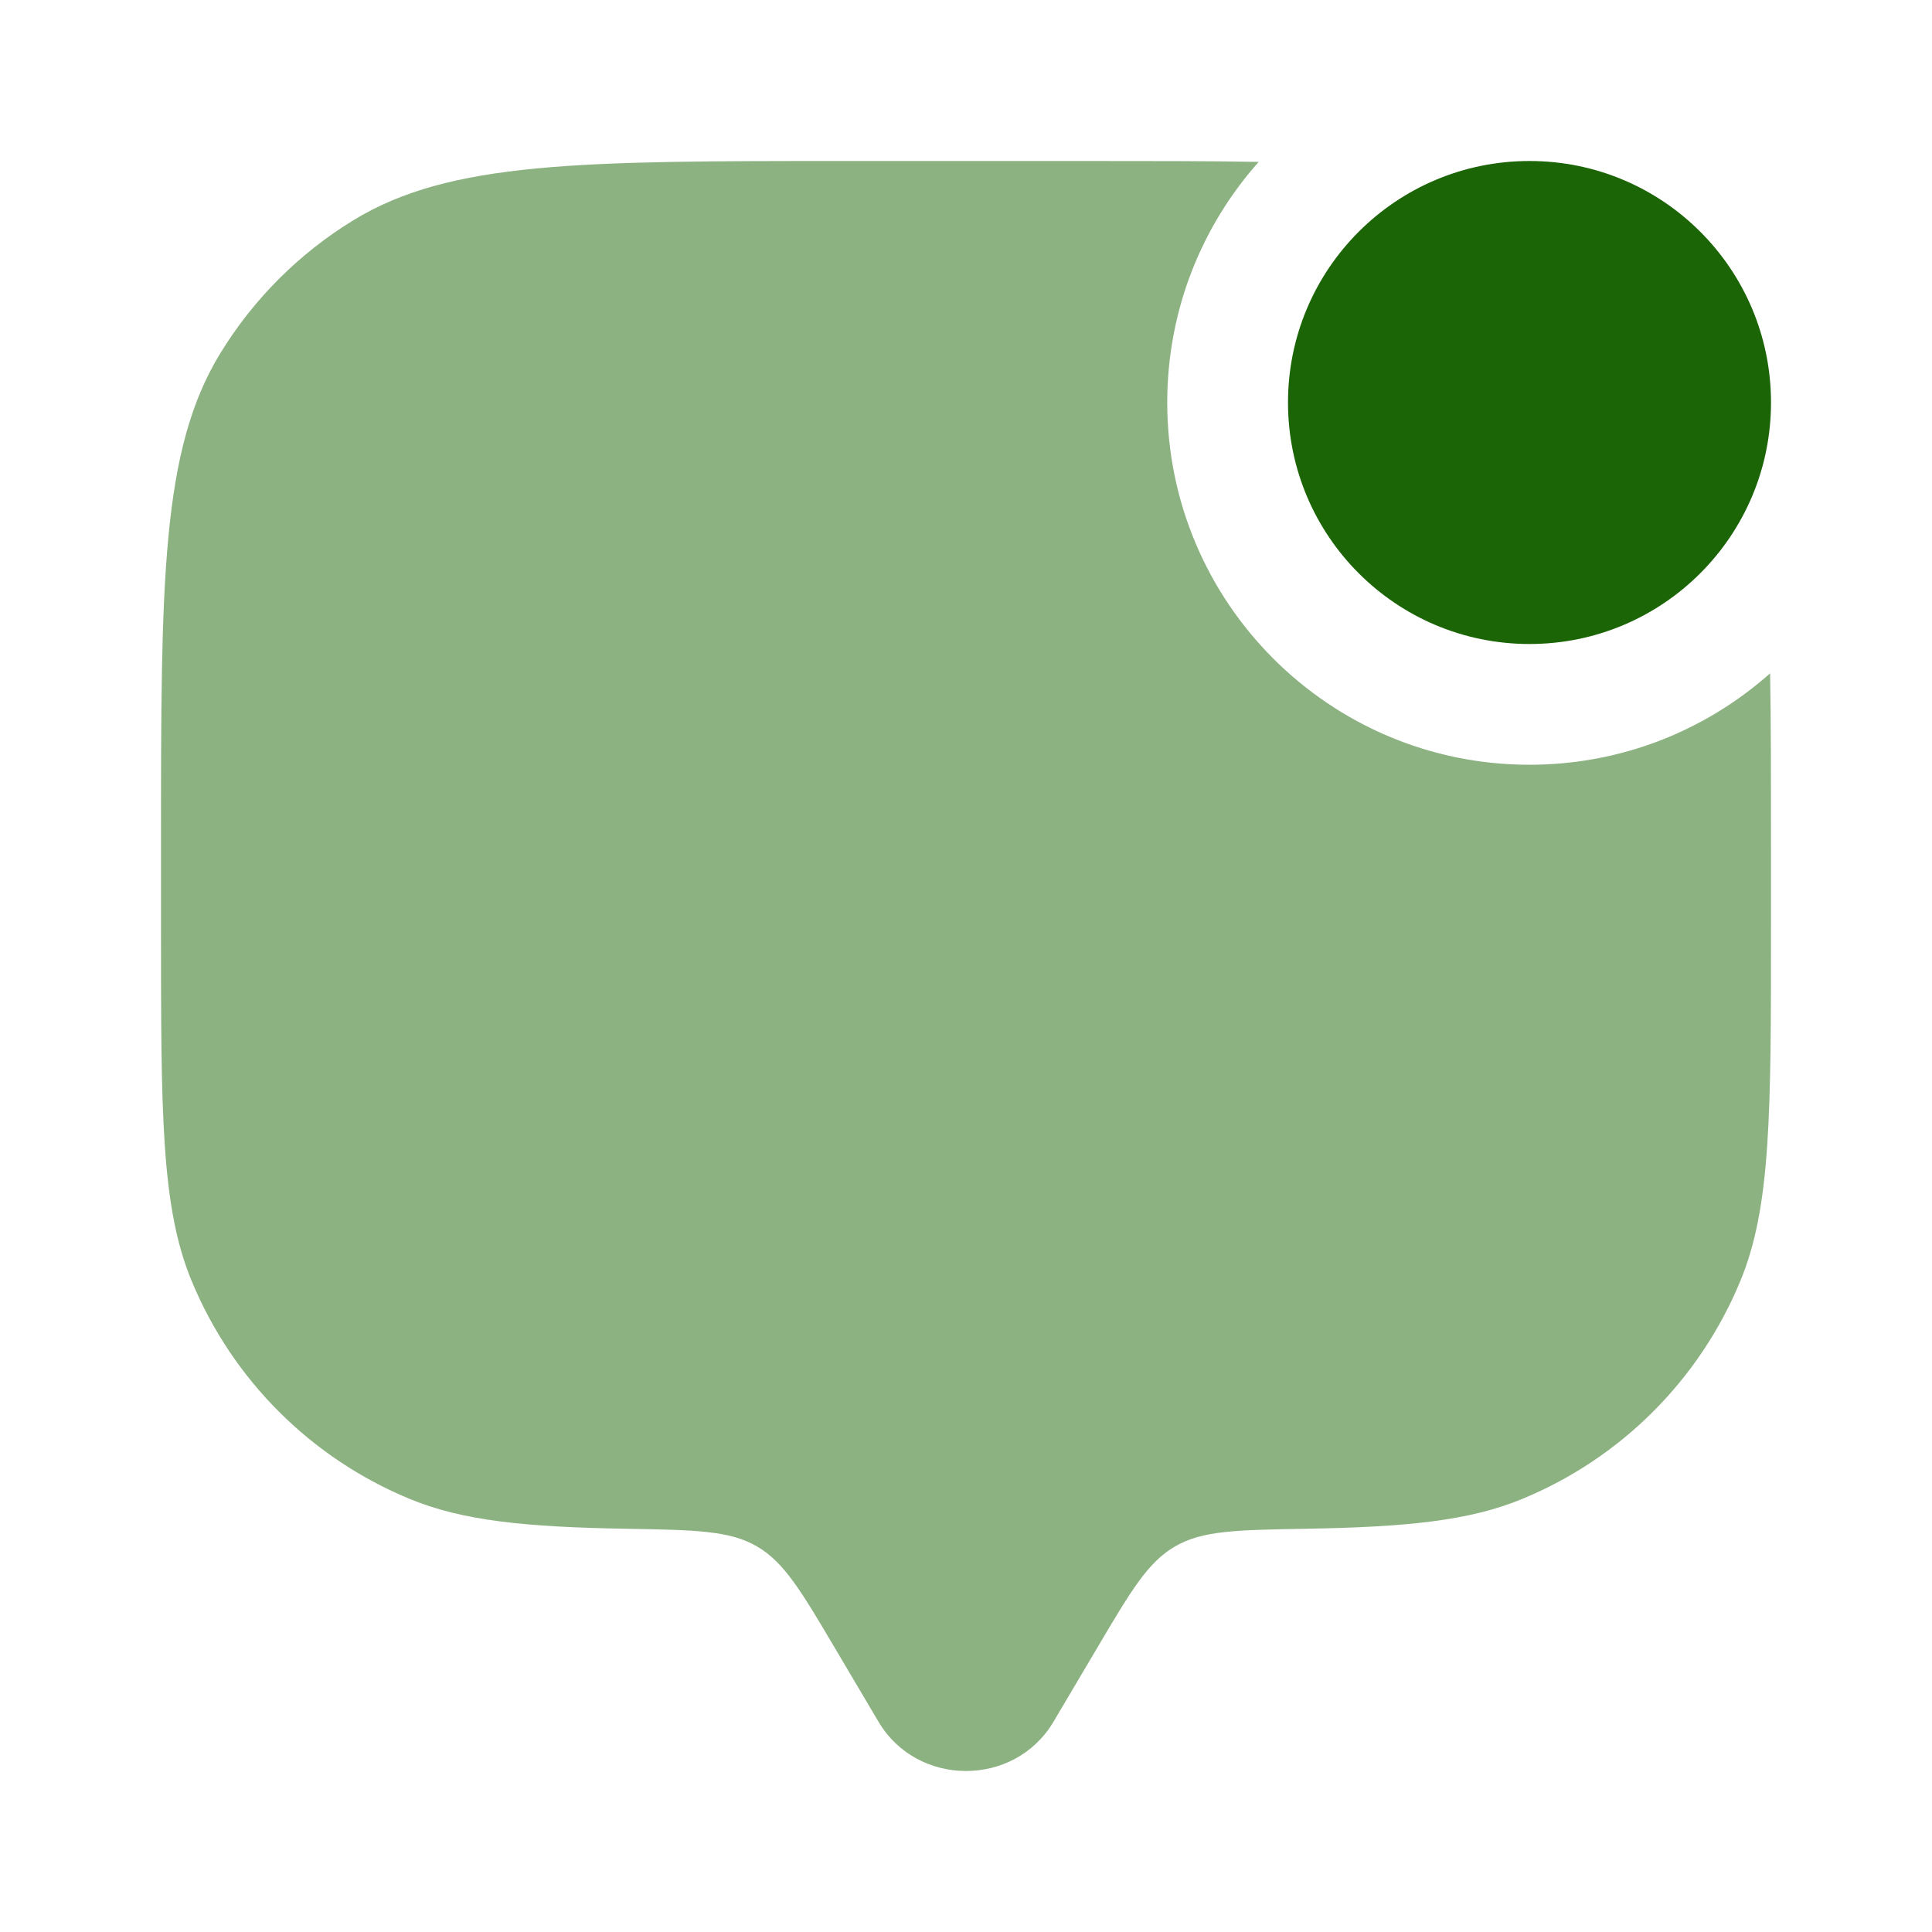
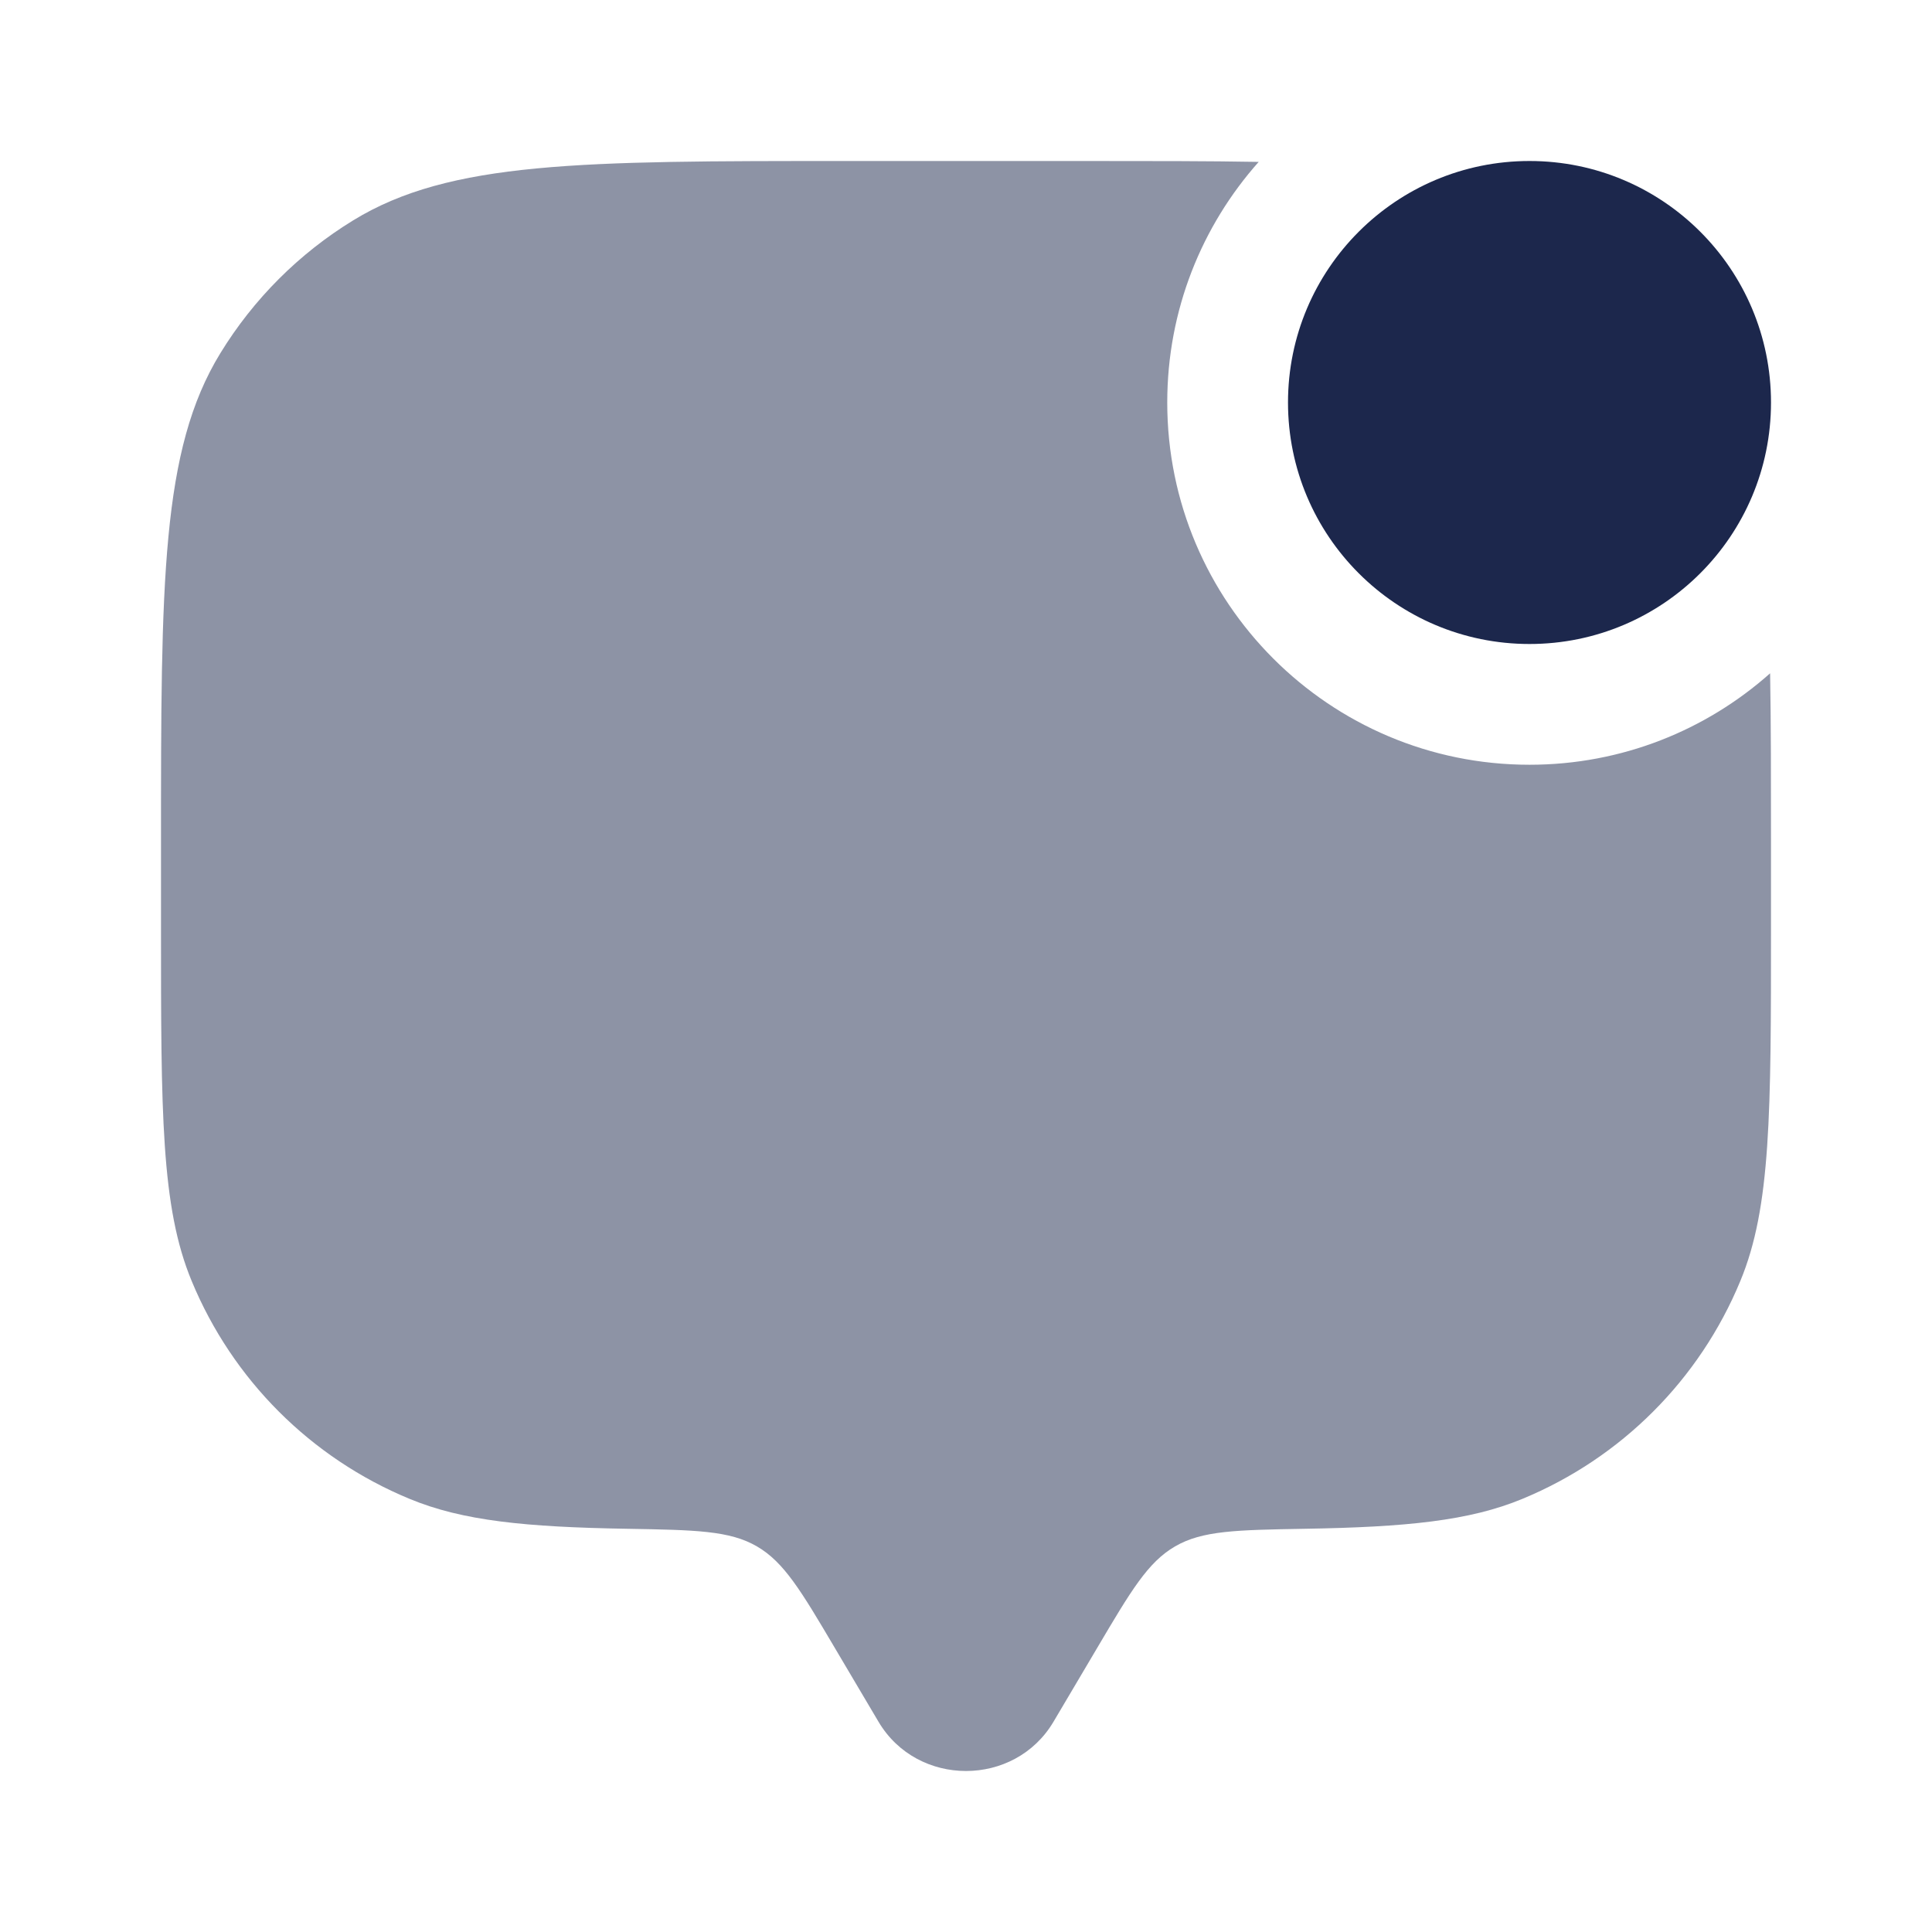
<svg xmlns="http://www.w3.org/2000/svg" width="800px" height="800px" viewBox="0 0 24 24" fill="none">
-   <g id="SVGRepo_bgCarrier" stroke-width="0" />
-   <g id="SVGRepo_tracerCarrier" stroke-linecap="round" stroke-linejoin="round" />
-   <g id="SVGRepo_iconCarrier">
-     <path d="M22 5C22 6.657 20.657 8 19 8C17.343 8 16 6.657 16 5C16 3.343 17.343 2 19 2C20.657 2 22 3.343 22 5Z" fill="#1b6506" />
-     <path opacity="0.5" d="M15.636 2.011C15.011 2 14.305 2 13.5 2H10.5C7.227 2 5.59 2 4.388 2.737C3.715 3.149 3.149 3.715 2.737 4.388C2 5.59 2 7.227 2 10.5V11.5C2 13.83 2 14.995 2.381 15.913C2.888 17.139 3.861 18.112 5.087 18.619C5.747 18.893 6.534 18.97 7.79 18.991C8.64 19.006 9.065 19.013 9.403 19.21C9.74 19.406 9.951 19.761 10.371 20.472L10.913 21.388C11.396 22.204 12.604 22.204 13.087 21.388L13.629 20.472C14.049 19.761 14.259 19.406 14.597 19.21C14.935 19.013 15.36 19.006 16.21 18.991C17.466 18.97 18.253 18.893 18.913 18.619C20.139 18.112 21.112 17.139 21.619 15.913C22 14.995 22 13.83 22 11.5V10.5C22 9.695 22 8.989 21.989 8.364C21.194 9.071 20.147 9.5 19 9.5C16.515 9.5 14.5 7.485 14.5 5C14.5 3.853 14.929 2.806 15.636 2.011Z" fill="#1b6506" />
-   </g>
+   <path d="M22 5C22 6.657 20.657 8 19 8C17.343 8 16 6.657 16 5C16 3.343 17.343 2 19 2C20.657 2 22 3.343 22 5Z" fill="#1C274C" />
+   <path opacity="0.5" d="M15.636 2.011C15.011 2 14.305 2 13.5 2H10.5C7.227 2 5.59 2 4.388 2.737C3.715 3.149 3.149 3.715 2.737 4.388C2 5.59 2 7.227 2 10.5V11.5C2 13.83 2 14.995 2.381 15.913C2.888 17.139 3.861 18.112 5.087 18.619C5.747 18.893 6.534 18.97 7.79 18.991C8.64 19.006 9.065 19.013 9.403 19.21C9.74 19.406 9.951 19.761 10.371 20.472L10.913 21.388C11.396 22.204 12.604 22.204 13.087 21.388L13.629 20.472C14.049 19.761 14.259 19.406 14.597 19.21C14.935 19.013 15.36 19.006 16.21 18.991C17.466 18.97 18.253 18.893 18.913 18.619C20.139 18.112 21.112 17.139 21.619 15.913C22 14.995 22 13.83 22 11.5V10.5C22 9.695 22 8.989 21.989 8.364C21.194 9.071 20.147 9.5 19 9.5C16.515 9.5 14.5 7.485 14.5 5C14.5 3.853 14.929 2.806 15.636 2.011Z" fill="#1C274C" />
</svg>
